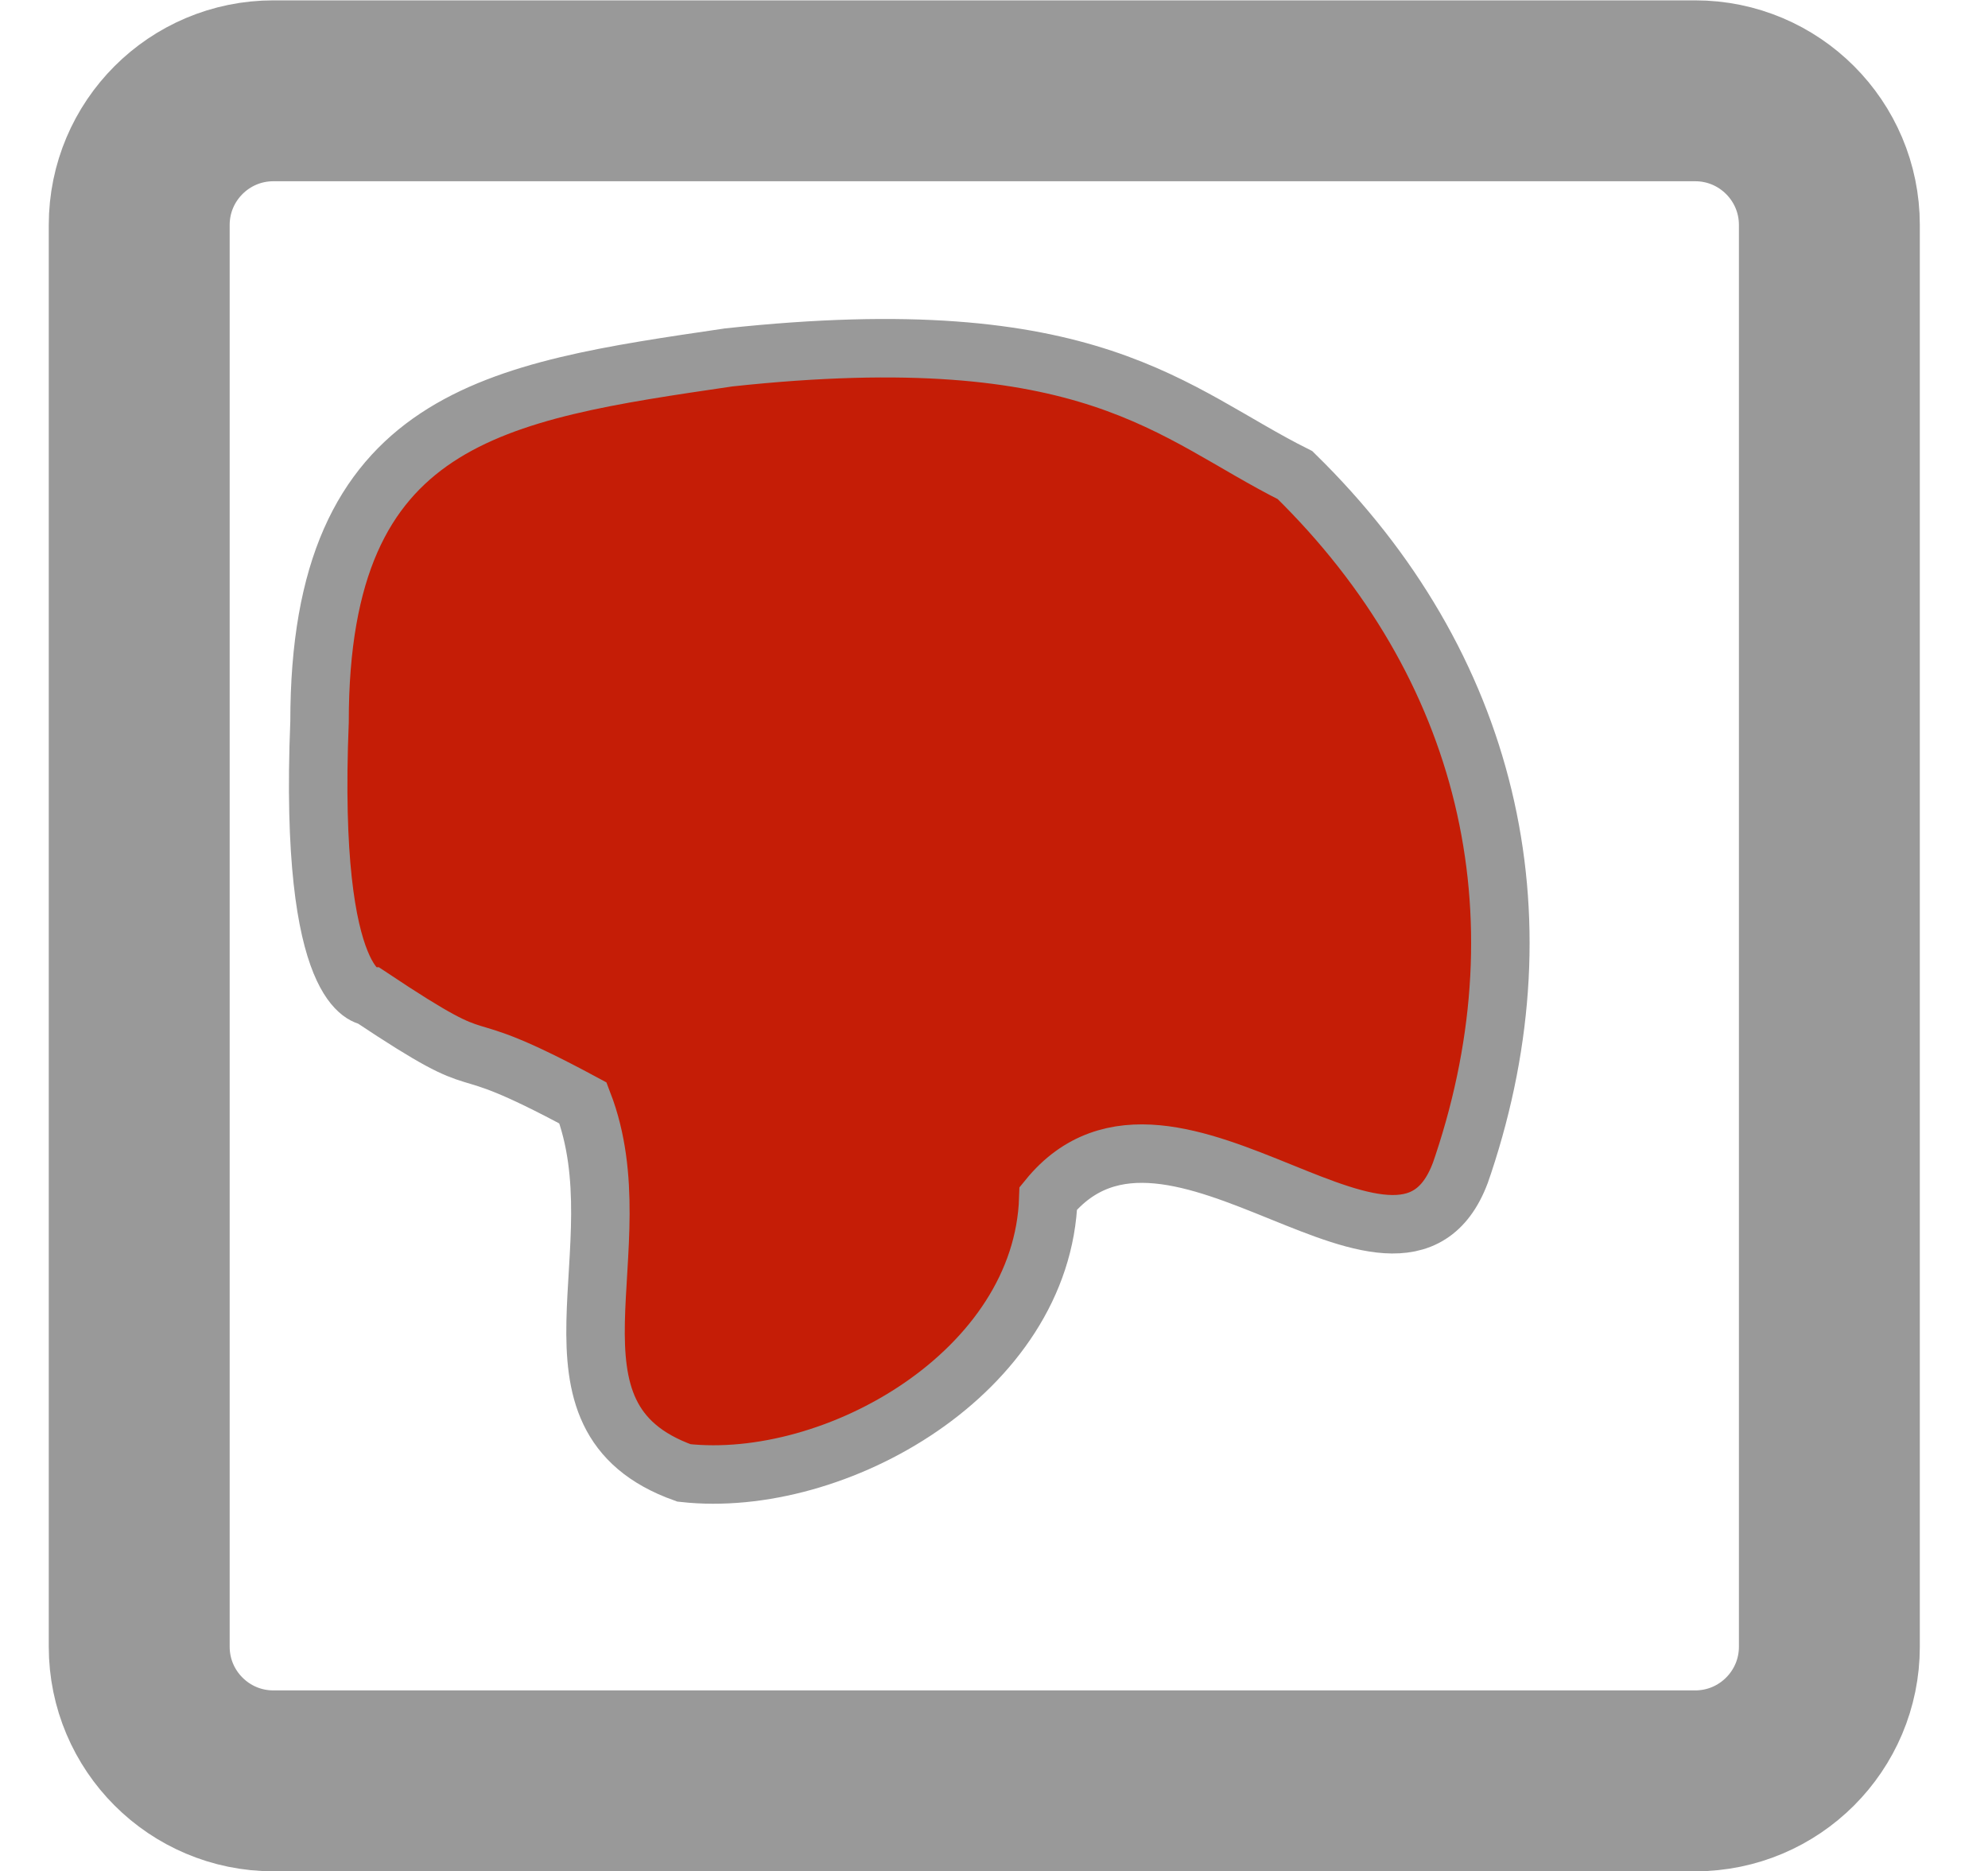
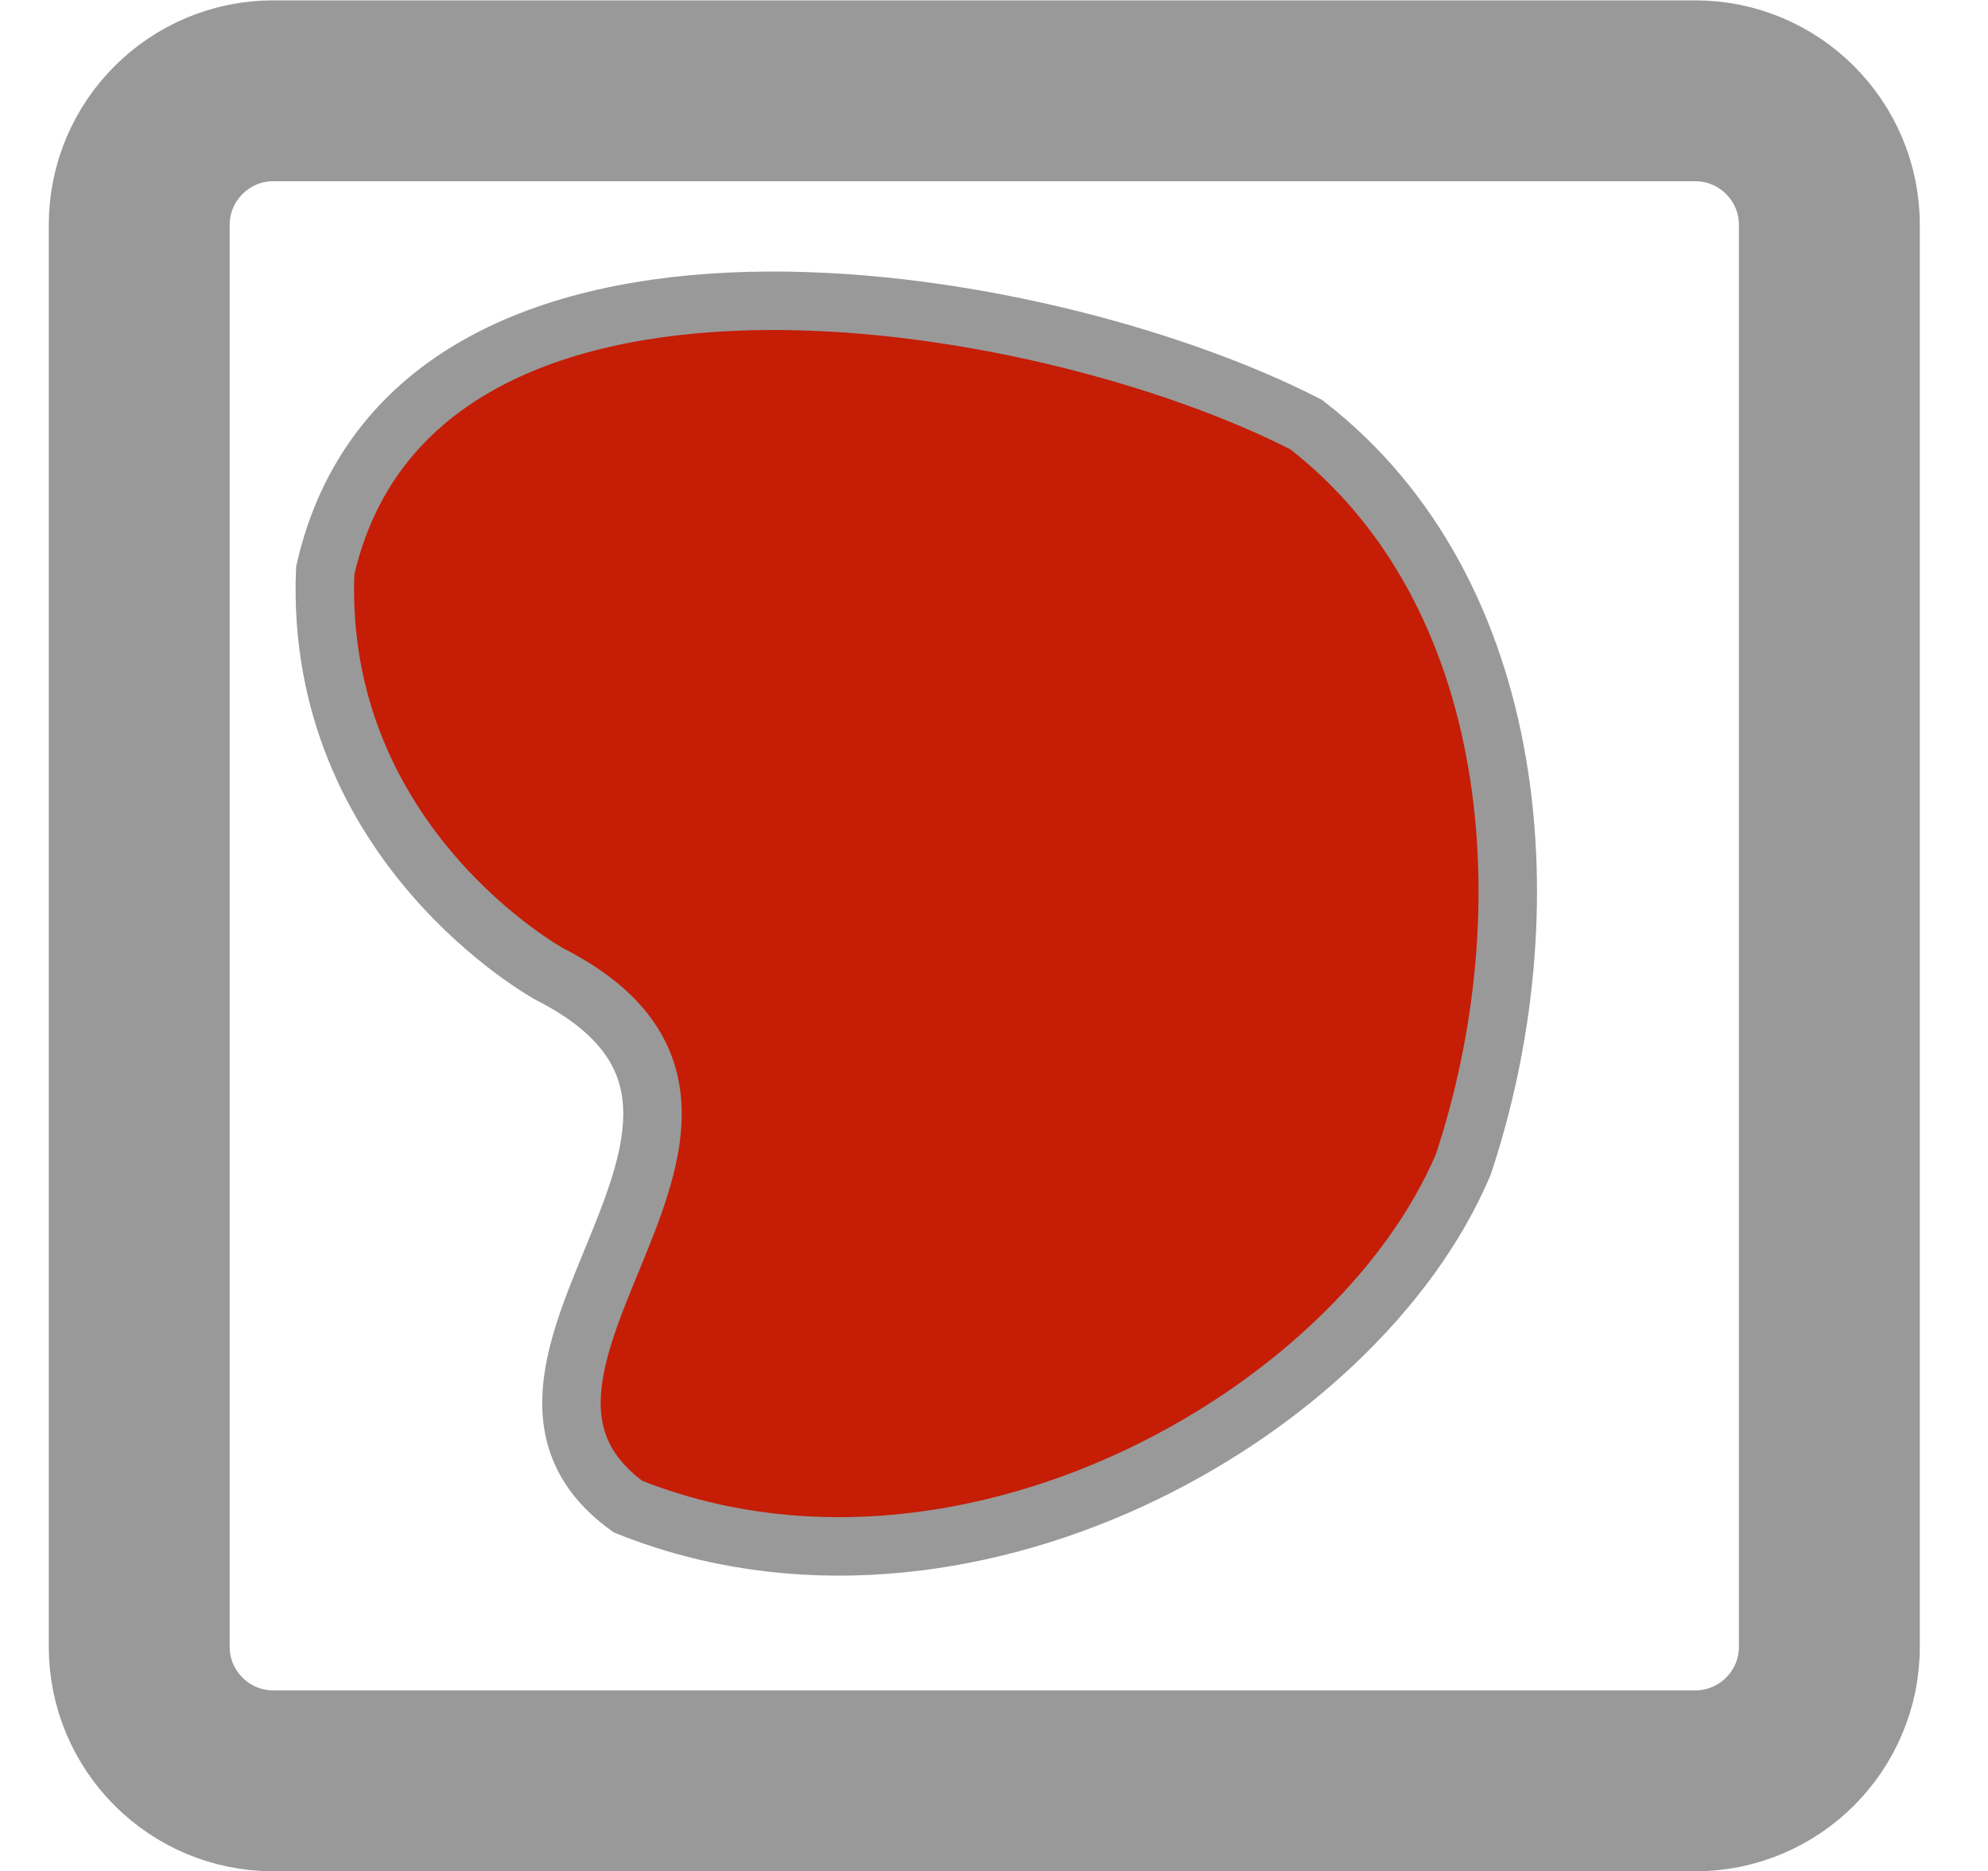
<svg xmlns="http://www.w3.org/2000/svg" version="1.1" width="34" height="32" viewBox="0 0 34 32" id="svg2">
  <defs id="defs8" />
  <rect style="fill:none;stroke:#999999;stroke-width:3.094;stroke-miterlimit:4;stroke-dasharray:none;stroke-dashoffset:0;stroke-opacity:1" id="rect2987" width="28.906" height="28.906" x="2.381" y="1.553" ry="2.295" />
-   <path style="fill:#c51d06;fill-opacity:1;fill-rule:evenodd;stroke:#999999;stroke-width:1px;stroke-linecap:butt;stroke-linejoin:miter;stroke-opacity:1" d="m 12.464,6.113 c 6.232,-0.671 7.574,0.959 9.684,2.013 3.314,3.244 4.307,7.498 2.876,11.793 -0.959,3.068 -4.986,-2.013 -7.095,0.575 -0.096,2.972 -3.643,4.986 -6.232,4.698 C 9.013,24.234 10.93,21.357 9.971,18.865 7.479,17.522 8.629,18.577 6.328,17.043 c 0,0 -1.055,-1e-6 -0.863,-4.698 -0.002,-5.238 3.015,-5.646 6.999,-6.232 z" id="path4136" />
+   <path style="fill:#c51d06;fill-opacity:1;fill-rule:evenodd;stroke:#999999;stroke-width:1px;stroke-linecap:butt;stroke-linejoin:miter;stroke-opacity:1" d="m 22.34,7.263 c 3.698,2.86 4.115,8.361 2.685,12.656 -1.823,4.302 -8.596,8.13 -14.286,5.849 -3.33,-2.411 3.411,-6.692 -1.342,-9.108 0,0 -4.027,-2.205 -3.835,-6.903 C 7.068,3.14 17.779,4.919 22.34,7.263 Z" id="path4136" />
</svg>
